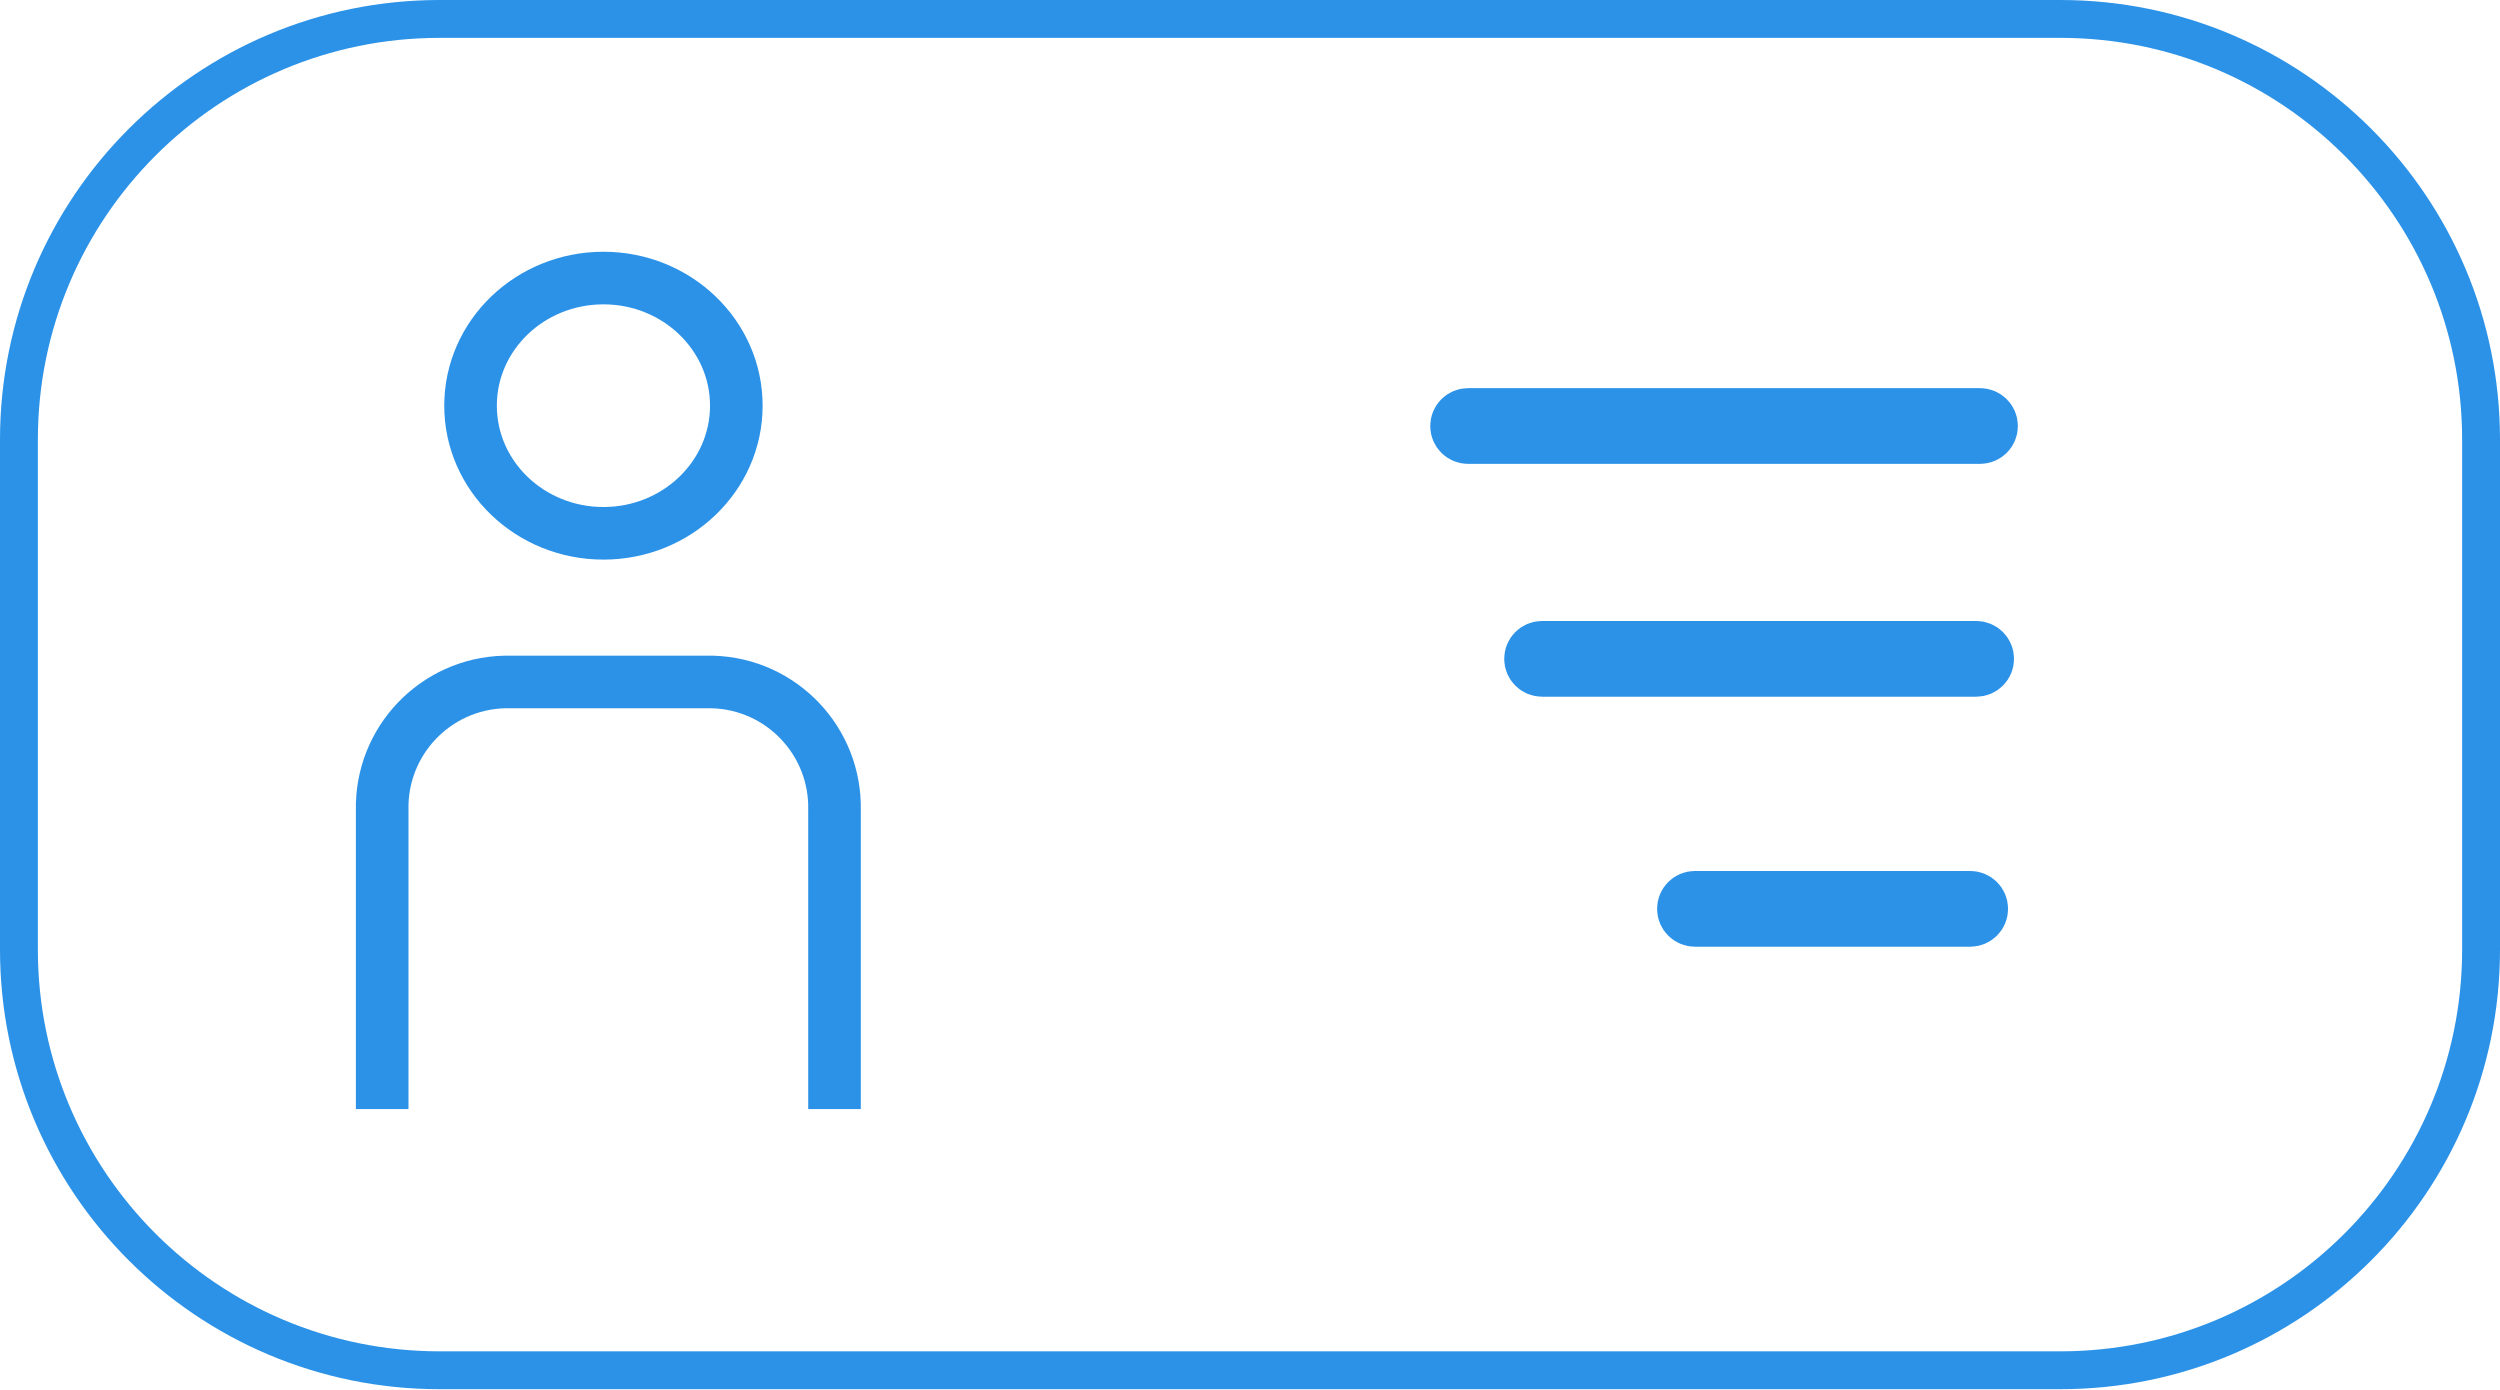
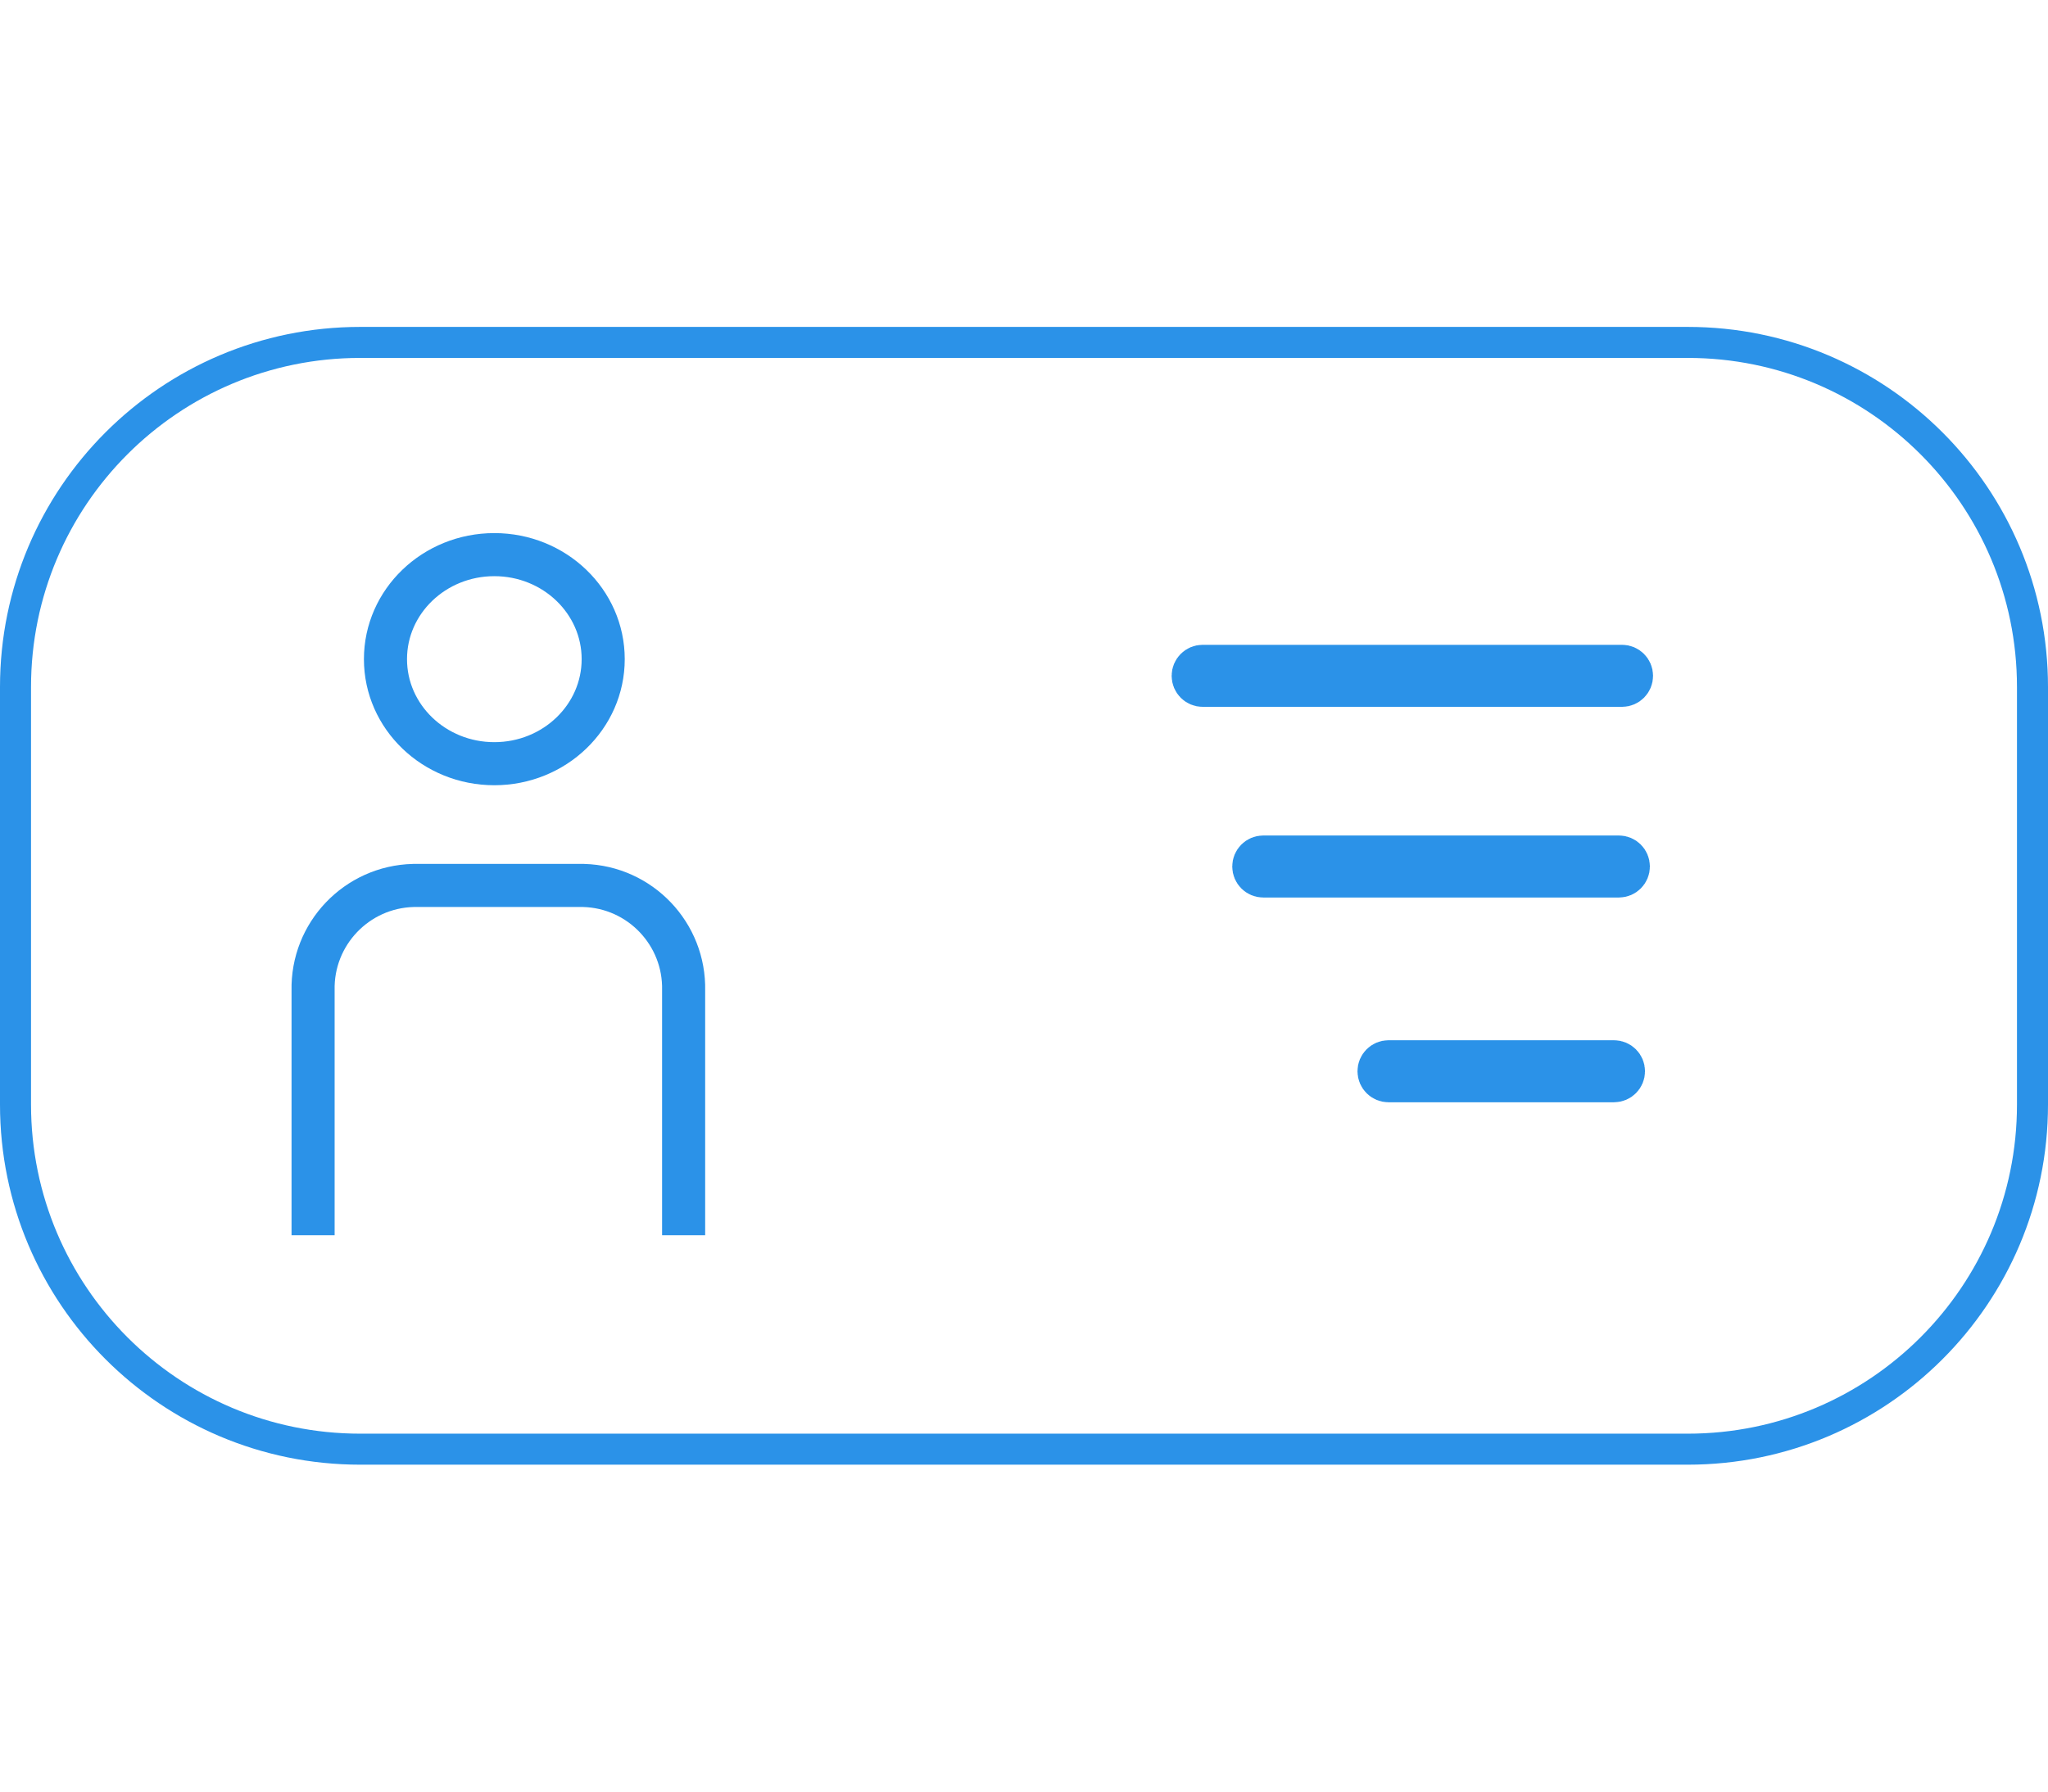
- <svg xmlns="http://www.w3.org/2000/svg" id="Ebene_1" data-name="Ebene 1" width="80" viewBox="0 0 71.3 39.62">
+ <svg xmlns="http://www.w3.org/2000/svg" id="Ebene_1" data-name="Ebene 1" width="80" height="70" viewBox="0 0 71.3 39.62">
  <defs>
    <style>.cls-1,.cls-2{fill:none;stroke:#2b92e8;stroke-miterlimit:10;}.cls-1{stroke-width:1.08px;}.cls-2{stroke-width:1.5px;}</style>
  </defs>
  <rect class="cls-1" x="0.54" y="0.54" width="70.22" height="38.54" rx="12" />
  <path class="cls-2" d="M401.58,314.82V306.3a3.58,3.58,0,0,1,3.49-3.66H411a3.58,3.58,0,0,1,3.48,3.66v8.52" transform="translate(-390.68 -283.19)" />
  <ellipse class="cls-2" cx="17.21" cy="11.57" rx="3.79" ry="3.64" />
  <rect class="cls-2" x="41.54" y="11.82" width="15.26" height="0.66" rx="0.33" />
  <rect class="cls-2" x="43.65" y="18.46" width="13.04" height="0.66" rx="0.33" />
  <rect class="cls-2" x="48.01" y="25.59" width="8.51" height="0.66" rx="0.33" />
</svg>
